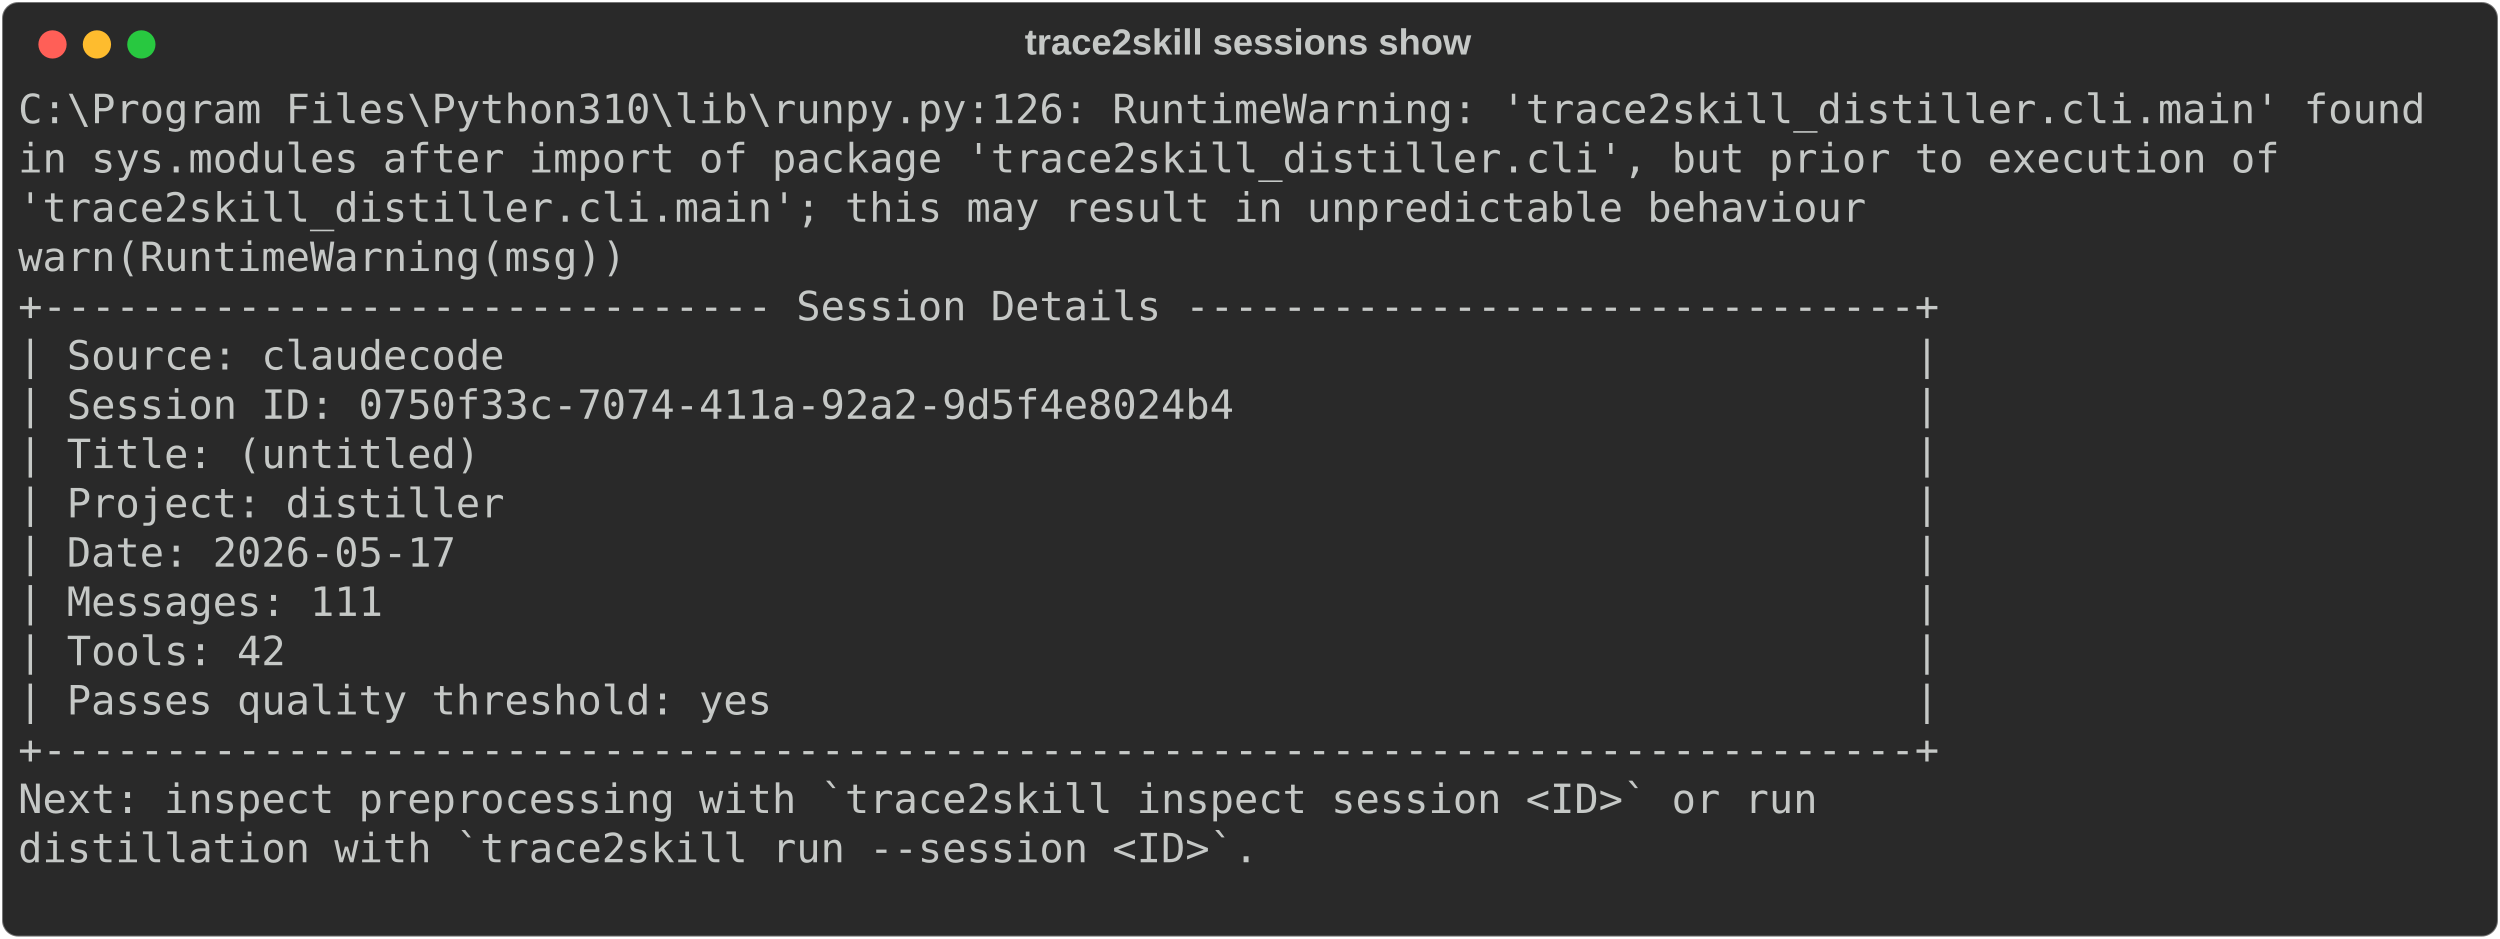
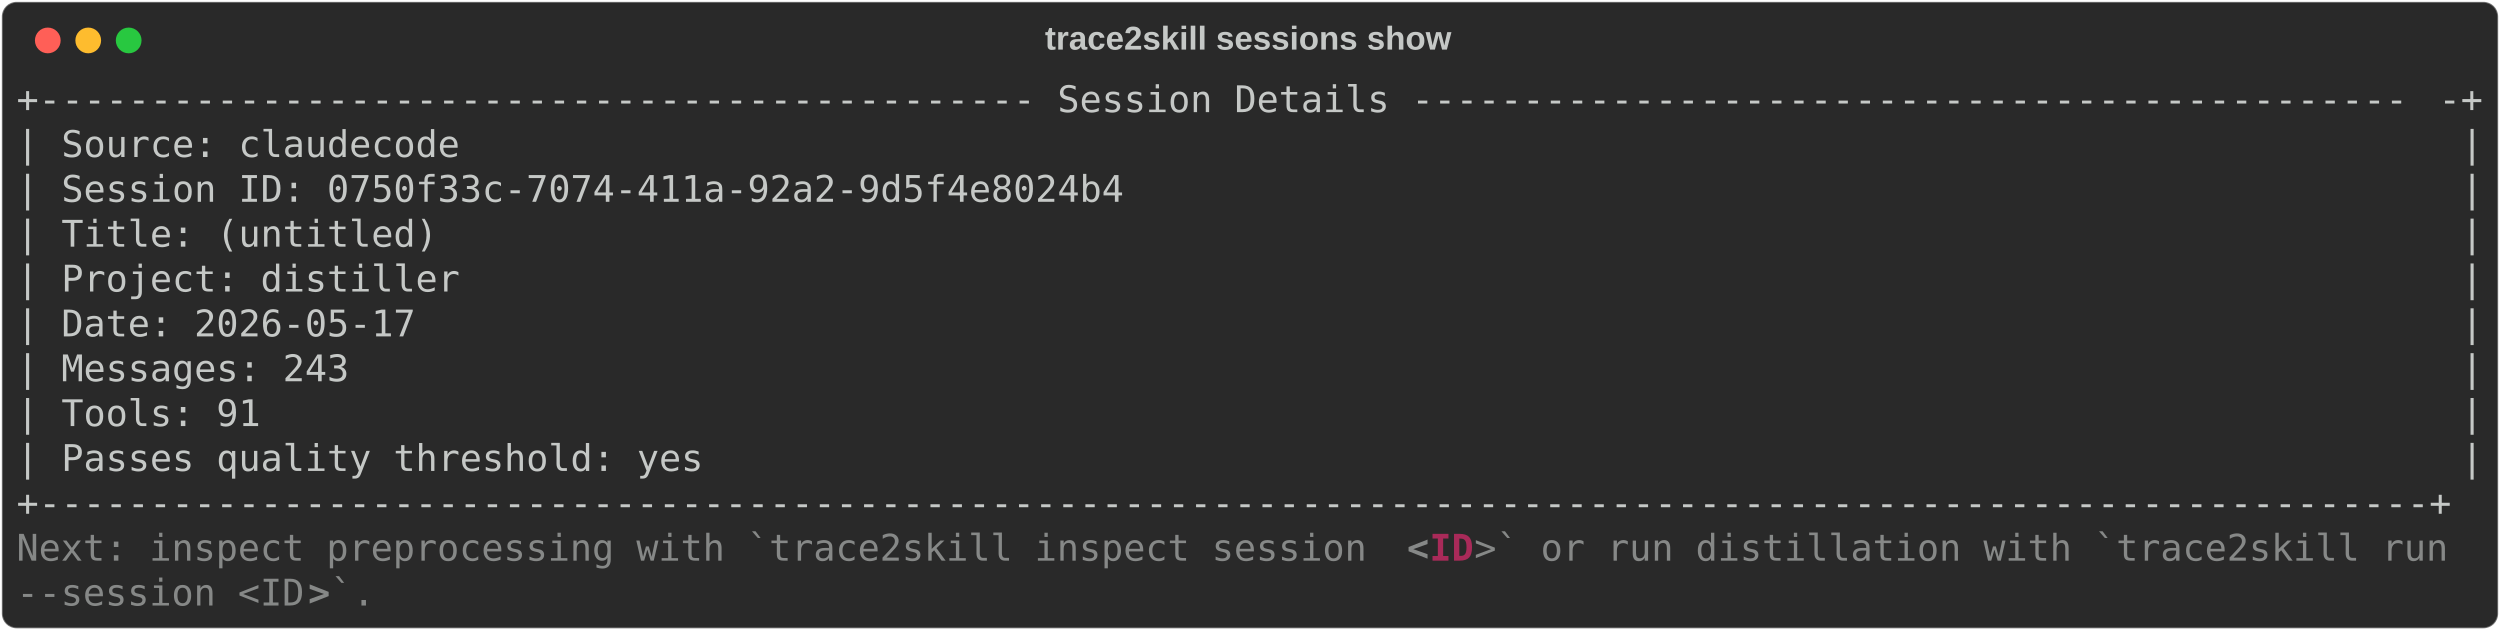
- <svg xmlns="http://www.w3.org/2000/svg" class="rich-terminal" viewBox="0 0 1238 464.8">
+ <svg xmlns="http://www.w3.org/2000/svg" class="rich-terminal" viewBox="0 0 1360 342.8">
  <style>

    @font-face {
        font-family: "Fira Code";
        src: local("FiraCode-Regular"),
                url("https://cdnjs.cloudflare.com/ajax/libs/firacode/6.2.0/woff2/FiraCode-Regular.woff2") format("woff2"),
                url("https://cdnjs.cloudflare.com/ajax/libs/firacode/6.2.0/woff/FiraCode-Regular.woff") format("woff");
        font-style: normal;
        font-weight: 400;
    }
    @font-face {
        font-family: "Fira Code";
        src: local("FiraCode-Bold"),
                url("https://cdnjs.cloudflare.com/ajax/libs/firacode/6.2.0/woff2/FiraCode-Bold.woff2") format("woff2"),
                url("https://cdnjs.cloudflare.com/ajax/libs/firacode/6.2.0/woff/FiraCode-Bold.woff") format("woff");
        font-style: bold;
        font-weight: 700;
    }

-     .terminal-944552557-matrix {
+     .terminal-1010683267-matrix {
        font-family: Fira Code, monospace;
        font-size: 20px;
        line-height: 24.4px;
        font-variant-east-asian: full-width;
    }

-     .terminal-944552557-title {
+     .terminal-1010683267-title {
        font-size: 18px;
        font-weight: bold;
        font-family: arial;
    }

-     .terminal-944552557-r1 { fill: #c5c8c6 }
+     .terminal-1010683267-r1 { fill: #c5c8c6 }
+ .terminal-1010683267-r2 { fill: #868887 }
+ .terminal-1010683267-r3 { fill: #868887;font-weight: bold }
+ .terminal-1010683267-r4 { fill: #a92a59;font-weight: bold }
    </style>
  <defs>
-     <clipPath id="terminal-944552557-clip-terminal">
-       <rect x="0" y="0" width="1219.0" height="413.8" />
+     <clipPath id="terminal-1010683267-clip-terminal">
+       <rect x="0" y="0" width="1341.0" height="291.8" />
    </clipPath>
-     <clipPath id="terminal-944552557-line-0">
-       <rect x="0" y="1.5" width="1220" height="24.65" />
+     <clipPath id="terminal-1010683267-line-0">
+       <rect x="0" y="1.5" width="1342" height="24.65" />
    </clipPath>
-     <clipPath id="terminal-944552557-line-1">
-       <rect x="0" y="25.9" width="1220" height="24.65" />
+     <clipPath id="terminal-1010683267-line-1">
+       <rect x="0" y="25.9" width="1342" height="24.65" />
    </clipPath>
-     <clipPath id="terminal-944552557-line-2">
-       <rect x="0" y="50.3" width="1220" height="24.65" />
+     <clipPath id="terminal-1010683267-line-2">
+       <rect x="0" y="50.3" width="1342" height="24.65" />
    </clipPath>
-     <clipPath id="terminal-944552557-line-3">
-       <rect x="0" y="74.7" width="1220" height="24.65" />
+     <clipPath id="terminal-1010683267-line-3">
+       <rect x="0" y="74.7" width="1342" height="24.65" />
    </clipPath>
-     <clipPath id="terminal-944552557-line-4">
-       <rect x="0" y="99.1" width="1220" height="24.65" />
+     <clipPath id="terminal-1010683267-line-4">
+       <rect x="0" y="99.1" width="1342" height="24.65" />
    </clipPath>
-     <clipPath id="terminal-944552557-line-5">
-       <rect x="0" y="123.5" width="1220" height="24.65" />
+     <clipPath id="terminal-1010683267-line-5">
+       <rect x="0" y="123.5" width="1342" height="24.65" />
    </clipPath>
-     <clipPath id="terminal-944552557-line-6">
-       <rect x="0" y="147.9" width="1220" height="24.65" />
+     <clipPath id="terminal-1010683267-line-6">
+       <rect x="0" y="147.9" width="1342" height="24.65" />
    </clipPath>
-     <clipPath id="terminal-944552557-line-7">
-       <rect x="0" y="172.3" width="1220" height="24.65" />
+     <clipPath id="terminal-1010683267-line-7">
+       <rect x="0" y="172.3" width="1342" height="24.65" />
    </clipPath>
-     <clipPath id="terminal-944552557-line-8">
-       <rect x="0" y="196.7" width="1220" height="24.65" />
+     <clipPath id="terminal-1010683267-line-8">
+       <rect x="0" y="196.7" width="1342" height="24.65" />
    </clipPath>
-     <clipPath id="terminal-944552557-line-9">
-       <rect x="0" y="221.1" width="1220" height="24.65" />
+     <clipPath id="terminal-1010683267-line-9">
+       <rect x="0" y="221.1" width="1342" height="24.65" />
    </clipPath>
-     <clipPath id="terminal-944552557-line-10">
-       <rect x="0" y="245.5" width="1220" height="24.65" />
-     </clipPath>
-     <clipPath id="terminal-944552557-line-11">
-       <rect x="0" y="269.9" width="1220" height="24.65" />
-     </clipPath>
-     <clipPath id="terminal-944552557-line-12">
-       <rect x="0" y="294.3" width="1220" height="24.65" />
-     </clipPath>
-     <clipPath id="terminal-944552557-line-13">
-       <rect x="0" y="318.7" width="1220" height="24.65" />
-     </clipPath>
-     <clipPath id="terminal-944552557-line-14">
-       <rect x="0" y="343.1" width="1220" height="24.65" />
-     </clipPath>
-     <clipPath id="terminal-944552557-line-15">
-       <rect x="0" y="367.5" width="1220" height="24.65" />
+     <clipPath id="terminal-1010683267-line-10">
+       <rect x="0" y="245.5" width="1342" height="24.65" />
    </clipPath>
  </defs>
-   <rect fill="#292929" stroke="rgba(255,255,255,0.35)" stroke-width="1" x="1" y="1" width="1236" height="462.8" rx="8" />
-   <text class="terminal-944552557-title" fill="#c5c8c6" text-anchor="middle" x="618" y="27">trace2skill sessions show</text>
+   <rect fill="#292929" stroke="rgba(255,255,255,0.35)" stroke-width="1" x="1" y="1" width="1358" height="340.8" rx="8" />
+   <text class="terminal-1010683267-title" fill="#c5c8c6" text-anchor="middle" x="679" y="27">trace2skill sessions show</text>
  <g transform="translate(26,22)">
    <circle cx="0" cy="0" r="7" fill="#ff5f57" />
    <circle cx="22" cy="0" r="7" fill="#febc2e" />
    <circle cx="44" cy="0" r="7" fill="#28c840" />
  </g>
-   <g transform="translate(9, 41)" clip-path="url(#terminal-944552557-clip-terminal)">
-     <g class="terminal-944552557-matrix">
-       <text class="terminal-944552557-r1" x="0" y="20" textLength="1220" clip-path="url(#terminal-944552557-line-0)">C:\Program Files\Python310\lib\runpy.py:126: RuntimeWarning: 'trace2skill_distiller.cli.main' found </text>
-       <text class="terminal-944552557-r1" x="1220" y="20" textLength="12.2" clip-path="url(#terminal-944552557-line-0)">
+   <g transform="translate(9, 41)" clip-path="url(#terminal-1010683267-clip-terminal)">
+     <g class="terminal-1010683267-matrix">
+       <text class="terminal-1010683267-r1" x="0" y="20" textLength="24.4" clip-path="url(#terminal-1010683267-line-0)">+-</text>
+       <text class="terminal-1010683267-r1" x="24.4" y="20" textLength="1293.2" clip-path="url(#terminal-1010683267-line-0)">-------------------------------------------- Session Details ---------------------------------------------</text>
+       <text class="terminal-1010683267-r1" x="1317.6" y="20" textLength="24.4" clip-path="url(#terminal-1010683267-line-0)">-+</text>
+       <text class="terminal-1010683267-r1" x="1342" y="20" textLength="12.2" clip-path="url(#terminal-1010683267-line-0)">
</text>
-       <text class="terminal-944552557-r1" x="0" y="44.4" textLength="1146.8" clip-path="url(#terminal-944552557-line-1)">in sys.modules after import of package 'trace2skill_distiller.cli', but prior to execution of </text>
-       <text class="terminal-944552557-r1" x="1220" y="44.4" textLength="12.2" clip-path="url(#terminal-944552557-line-1)">
+       <text class="terminal-1010683267-r1" x="0" y="44.4" textLength="12.2" clip-path="url(#terminal-1010683267-line-1)">|</text>
+       <text class="terminal-1010683267-r1" x="24.4" y="44.4" textLength="219.6" clip-path="url(#terminal-1010683267-line-1)">Source: claudecode</text>
+       <text class="terminal-1010683267-r1" x="1329.8" y="44.4" textLength="12.2" clip-path="url(#terminal-1010683267-line-1)">|</text>
+       <text class="terminal-1010683267-r1" x="1342" y="44.4" textLength="12.2" clip-path="url(#terminal-1010683267-line-1)">
</text>
-       <text class="terminal-944552557-r1" x="0" y="68.8" textLength="927.2" clip-path="url(#terminal-944552557-line-2)">'trace2skill_distiller.cli.main'; this may result in unpredictable behaviour</text>
-       <text class="terminal-944552557-r1" x="1220" y="68.8" textLength="12.2" clip-path="url(#terminal-944552557-line-2)">
+       <text class="terminal-1010683267-r1" x="0" y="68.8" textLength="12.2" clip-path="url(#terminal-1010683267-line-2)">|</text>
+       <text class="terminal-1010683267-r1" x="24.4" y="68.8" textLength="585.6" clip-path="url(#terminal-1010683267-line-2)">Session ID: 0750f33c-7074-411a-92a2-9d5f4e8024b4</text>
+       <text class="terminal-1010683267-r1" x="1329.8" y="68.8" textLength="12.2" clip-path="url(#terminal-1010683267-line-2)">|</text>
+       <text class="terminal-1010683267-r1" x="1342" y="68.8" textLength="12.2" clip-path="url(#terminal-1010683267-line-2)">
</text>
-       <text class="terminal-944552557-r1" x="0" y="93.2" textLength="329.4" clip-path="url(#terminal-944552557-line-3)">  warn(RuntimeWarning(msg))</text>
-       <text class="terminal-944552557-r1" x="1220" y="93.2" textLength="12.2" clip-path="url(#terminal-944552557-line-3)">
+       <text class="terminal-1010683267-r1" x="0" y="93.2" textLength="12.2" clip-path="url(#terminal-1010683267-line-3)">|</text>
+       <text class="terminal-1010683267-r1" x="24.4" y="93.2" textLength="207.4" clip-path="url(#terminal-1010683267-line-3)">Title: (untitled)</text>
+       <text class="terminal-1010683267-r1" x="1329.8" y="93.2" textLength="12.2" clip-path="url(#terminal-1010683267-line-3)">|</text>
+       <text class="terminal-1010683267-r1" x="1342" y="93.2" textLength="12.2" clip-path="url(#terminal-1010683267-line-3)">
</text>
-       <text class="terminal-944552557-r1" x="0" y="117.6" textLength="963.8" clip-path="url(#terminal-944552557-line-4)">+------------------------------ Session Details ------------------------------+</text>
-       <text class="terminal-944552557-r1" x="1220" y="117.6" textLength="12.2" clip-path="url(#terminal-944552557-line-4)">
+       <text class="terminal-1010683267-r1" x="0" y="117.6" textLength="12.2" clip-path="url(#terminal-1010683267-line-4)">|</text>
+       <text class="terminal-1010683267-r1" x="24.4" y="117.6" textLength="219.6" clip-path="url(#terminal-1010683267-line-4)">Project: distiller</text>
+       <text class="terminal-1010683267-r1" x="1329.8" y="117.6" textLength="12.2" clip-path="url(#terminal-1010683267-line-4)">|</text>
+       <text class="terminal-1010683267-r1" x="1342" y="117.6" textLength="12.2" clip-path="url(#terminal-1010683267-line-4)">
</text>
-       <text class="terminal-944552557-r1" x="0" y="142" textLength="963.8" clip-path="url(#terminal-944552557-line-5)">| Source: claudecode                                                          |</text>
-       <text class="terminal-944552557-r1" x="1220" y="142" textLength="12.2" clip-path="url(#terminal-944552557-line-5)">
+       <text class="terminal-1010683267-r1" x="0" y="142" textLength="12.2" clip-path="url(#terminal-1010683267-line-5)">|</text>
+       <text class="terminal-1010683267-r1" x="24.4" y="142" textLength="195.2" clip-path="url(#terminal-1010683267-line-5)">Date: 2026-05-17</text>
+       <text class="terminal-1010683267-r1" x="1329.8" y="142" textLength="12.2" clip-path="url(#terminal-1010683267-line-5)">|</text>
+       <text class="terminal-1010683267-r1" x="1342" y="142" textLength="12.2" clip-path="url(#terminal-1010683267-line-5)">
</text>
-       <text class="terminal-944552557-r1" x="0" y="166.4" textLength="963.8" clip-path="url(#terminal-944552557-line-6)">| Session ID: 0750f33c-7074-411a-92a2-9d5f4e8024b4                            |</text>
-       <text class="terminal-944552557-r1" x="1220" y="166.4" textLength="12.2" clip-path="url(#terminal-944552557-line-6)">
+       <text class="terminal-1010683267-r1" x="0" y="166.4" textLength="12.2" clip-path="url(#terminal-1010683267-line-6)">|</text>
+       <text class="terminal-1010683267-r1" x="24.4" y="166.4" textLength="158.6" clip-path="url(#terminal-1010683267-line-6)">Messages: 243</text>
+       <text class="terminal-1010683267-r1" x="1329.8" y="166.4" textLength="12.2" clip-path="url(#terminal-1010683267-line-6)">|</text>
+       <text class="terminal-1010683267-r1" x="1342" y="166.4" textLength="12.2" clip-path="url(#terminal-1010683267-line-6)">
</text>
-       <text class="terminal-944552557-r1" x="0" y="190.8" textLength="963.8" clip-path="url(#terminal-944552557-line-7)">| Title: (untitled)                                                           |</text>
-       <text class="terminal-944552557-r1" x="1220" y="190.8" textLength="12.2" clip-path="url(#terminal-944552557-line-7)">
+       <text class="terminal-1010683267-r1" x="0" y="190.8" textLength="12.2" clip-path="url(#terminal-1010683267-line-7)">|</text>
+       <text class="terminal-1010683267-r1" x="24.4" y="190.8" textLength="109.8" clip-path="url(#terminal-1010683267-line-7)">Tools: 91</text>
+       <text class="terminal-1010683267-r1" x="1329.8" y="190.8" textLength="12.2" clip-path="url(#terminal-1010683267-line-7)">|</text>
+       <text class="terminal-1010683267-r1" x="1342" y="190.8" textLength="12.2" clip-path="url(#terminal-1010683267-line-7)">
</text>
-       <text class="terminal-944552557-r1" x="0" y="215.2" textLength="963.8" clip-path="url(#terminal-944552557-line-8)">| Project: distiller                                                          |</text>
-       <text class="terminal-944552557-r1" x="1220" y="215.2" textLength="12.2" clip-path="url(#terminal-944552557-line-8)">
+       <text class="terminal-1010683267-r1" x="0" y="215.2" textLength="12.2" clip-path="url(#terminal-1010683267-line-8)">|</text>
+       <text class="terminal-1010683267-r1" x="24.4" y="215.2" textLength="353.8" clip-path="url(#terminal-1010683267-line-8)">Passes quality threshold: yes</text>
+       <text class="terminal-1010683267-r1" x="1329.8" y="215.2" textLength="12.2" clip-path="url(#terminal-1010683267-line-8)">|</text>
+       <text class="terminal-1010683267-r1" x="1342" y="215.2" textLength="12.2" clip-path="url(#terminal-1010683267-line-8)">
</text>
-       <text class="terminal-944552557-r1" x="0" y="239.6" textLength="963.8" clip-path="url(#terminal-944552557-line-9)">| Date: 2026-05-17                                                            |</text>
-       <text class="terminal-944552557-r1" x="1220" y="239.6" textLength="12.2" clip-path="url(#terminal-944552557-line-9)">
+       <text class="terminal-1010683267-r1" x="0" y="239.6" textLength="1342" clip-path="url(#terminal-1010683267-line-9)">+------------------------------------------------------------------------------------------------------------+</text>
+       <text class="terminal-1010683267-r1" x="1342" y="239.6" textLength="12.2" clip-path="url(#terminal-1010683267-line-9)">
</text>
-       <text class="terminal-944552557-r1" x="0" y="264" textLength="963.8" clip-path="url(#terminal-944552557-line-10)">| Messages: 111                                                               |</text>
-       <text class="terminal-944552557-r1" x="1220" y="264" textLength="12.2" clip-path="url(#terminal-944552557-line-10)">
+       <text class="terminal-1010683267-r2" x="0" y="264" textLength="756.4" clip-path="url(#terminal-1010683267-line-10)">Next: inspect preprocessing with `trace2skill inspect session </text>
+       <text class="terminal-1010683267-r3" x="756.4" y="264" textLength="12.2" clip-path="url(#terminal-1010683267-line-10)">&lt;</text>
+       <text class="terminal-1010683267-r4" x="768.6" y="264" textLength="24.4" clip-path="url(#terminal-1010683267-line-10)">ID</text>
+       <text class="terminal-1010683267-r2" x="793" y="264" textLength="549" clip-path="url(#terminal-1010683267-line-10)">&gt;` or run distillation with `trace2skill run </text>
+       <text class="terminal-1010683267-r1" x="1342" y="264" textLength="12.2" clip-path="url(#terminal-1010683267-line-10)">
</text>
-       <text class="terminal-944552557-r1" x="0" y="288.4" textLength="963.8" clip-path="url(#terminal-944552557-line-11)">| Tools: 42                                                                   |</text>
-       <text class="terminal-944552557-r1" x="1220" y="288.4" textLength="12.2" clip-path="url(#terminal-944552557-line-11)">
- </text>
-       <text class="terminal-944552557-r1" x="0" y="312.8" textLength="963.8" clip-path="url(#terminal-944552557-line-12)">| Passes quality threshold: yes                                               |</text>
-       <text class="terminal-944552557-r1" x="1220" y="312.8" textLength="12.2" clip-path="url(#terminal-944552557-line-12)">
- </text>
-       <text class="terminal-944552557-r1" x="0" y="337.2" textLength="963.8" clip-path="url(#terminal-944552557-line-13)">+-----------------------------------------------------------------------------+</text>
-       <text class="terminal-944552557-r1" x="1220" y="337.2" textLength="12.2" clip-path="url(#terminal-944552557-line-13)">
- </text>
-       <text class="terminal-944552557-r1" x="0" y="361.6" textLength="915" clip-path="url(#terminal-944552557-line-14)">Next: inspect preprocessing with `trace2skill inspect session &lt;ID&gt;` or run </text>
-       <text class="terminal-944552557-r1" x="1220" y="361.6" textLength="12.2" clip-path="url(#terminal-944552557-line-14)">
- </text>
-       <text class="terminal-944552557-r1" x="0" y="386" textLength="622.2" clip-path="url(#terminal-944552557-line-15)">distillation with `trace2skill run --session &lt;ID&gt;`.</text>
-       <text class="terminal-944552557-r1" x="1220" y="386" textLength="12.2" clip-path="url(#terminal-944552557-line-15)">
- </text>
-       <text class="terminal-944552557-r1" x="1220" y="410.4" textLength="12.2" clip-path="url(#terminal-944552557-line-16)">
+       <text class="terminal-1010683267-r2" x="0" y="288.4" textLength="158.6" clip-path="url(#terminal-1010683267-line-11)">--session &lt;ID</text>
+       <text class="terminal-1010683267-r3" x="158.6" y="288.4" textLength="12.2" clip-path="url(#terminal-1010683267-line-11)">&gt;</text>
+       <text class="terminal-1010683267-r2" x="170.8" y="288.4" textLength="24.4" clip-path="url(#terminal-1010683267-line-11)">`.</text>
+       <text class="terminal-1010683267-r1" x="1342" y="288.4" textLength="12.2" clip-path="url(#terminal-1010683267-line-11)">
</text>
    </g>
  </g>
</svg>
